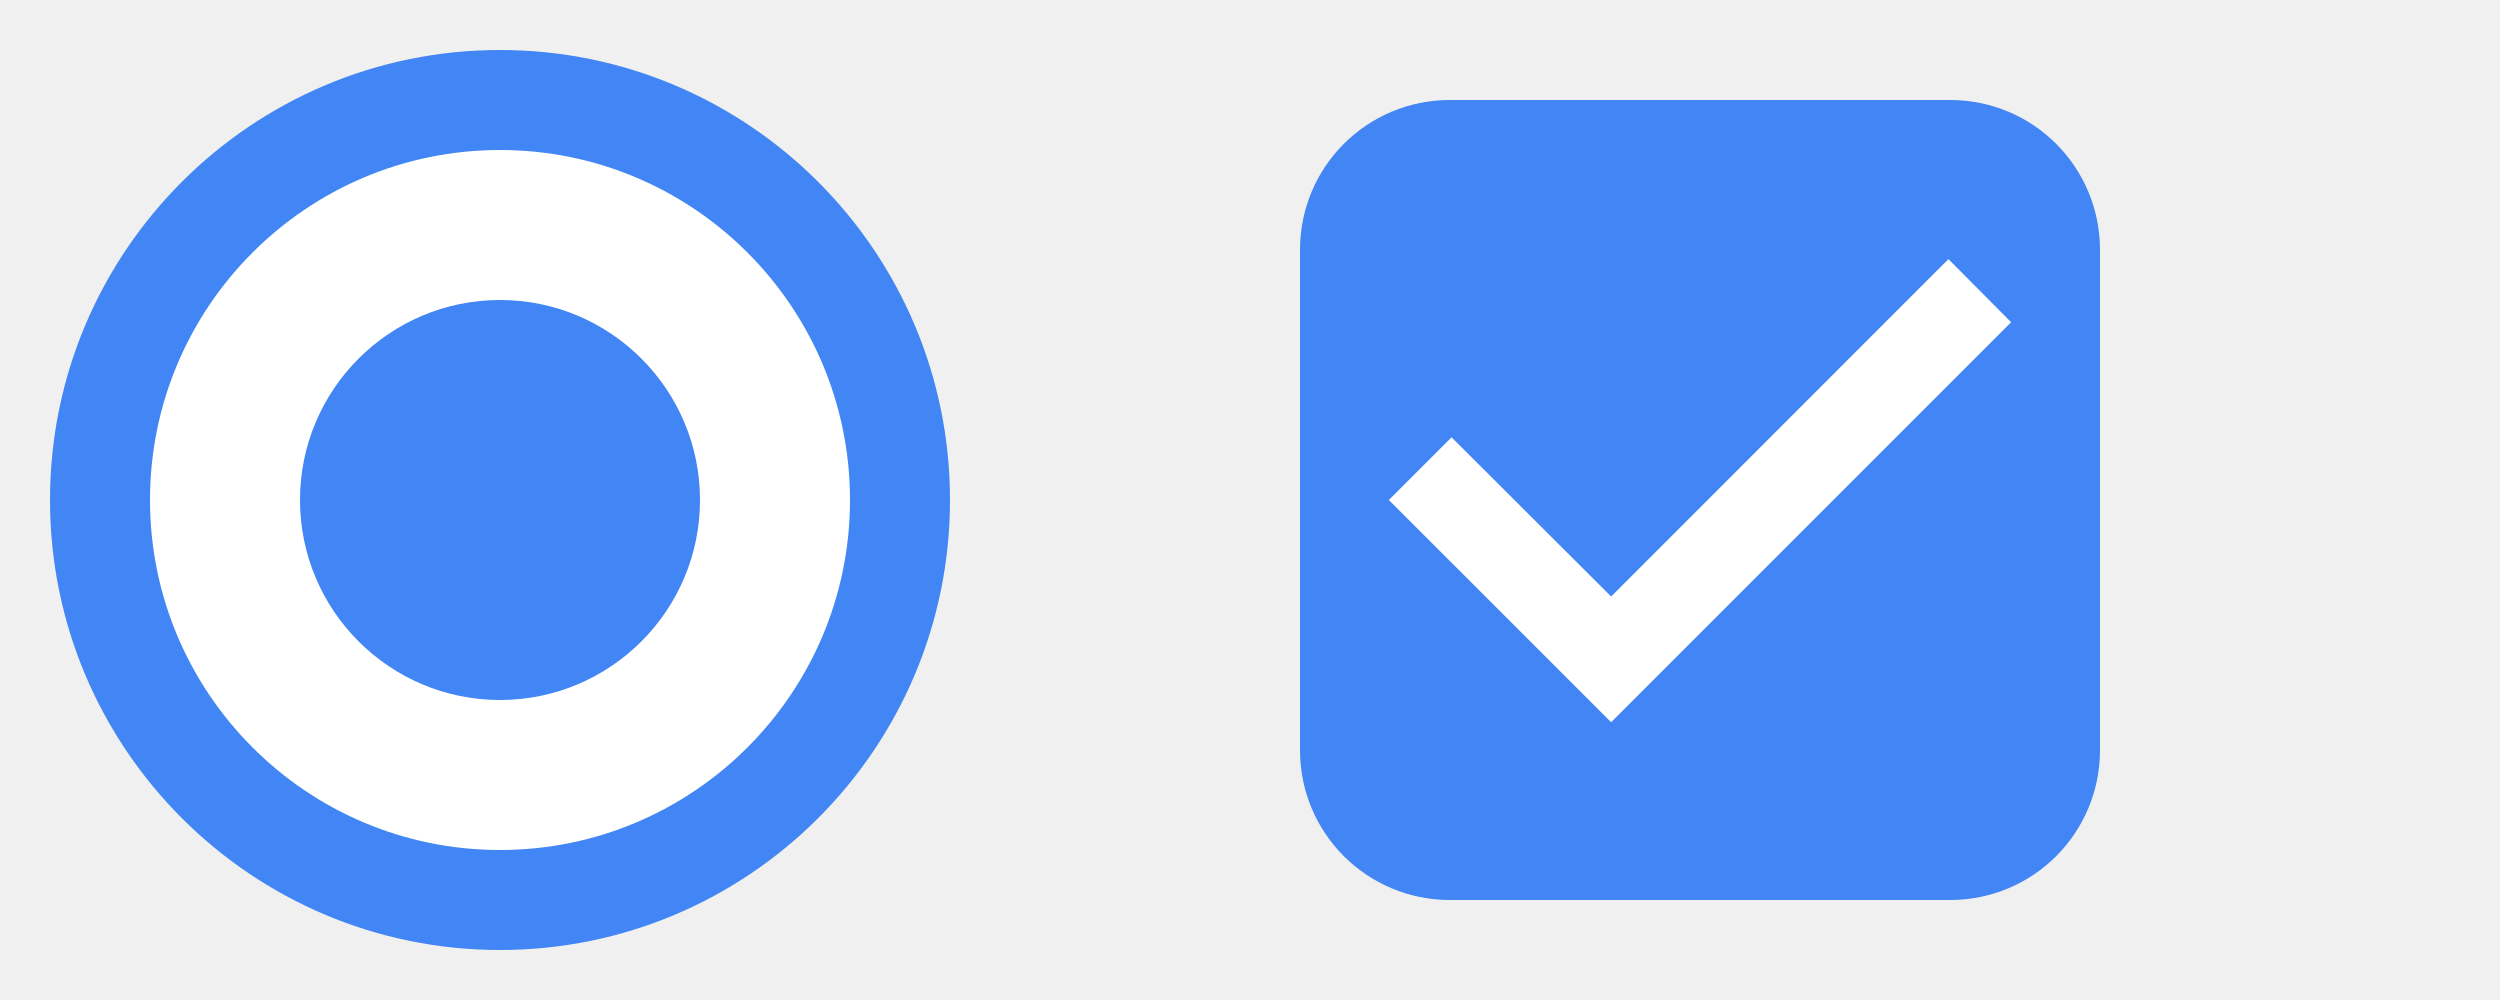
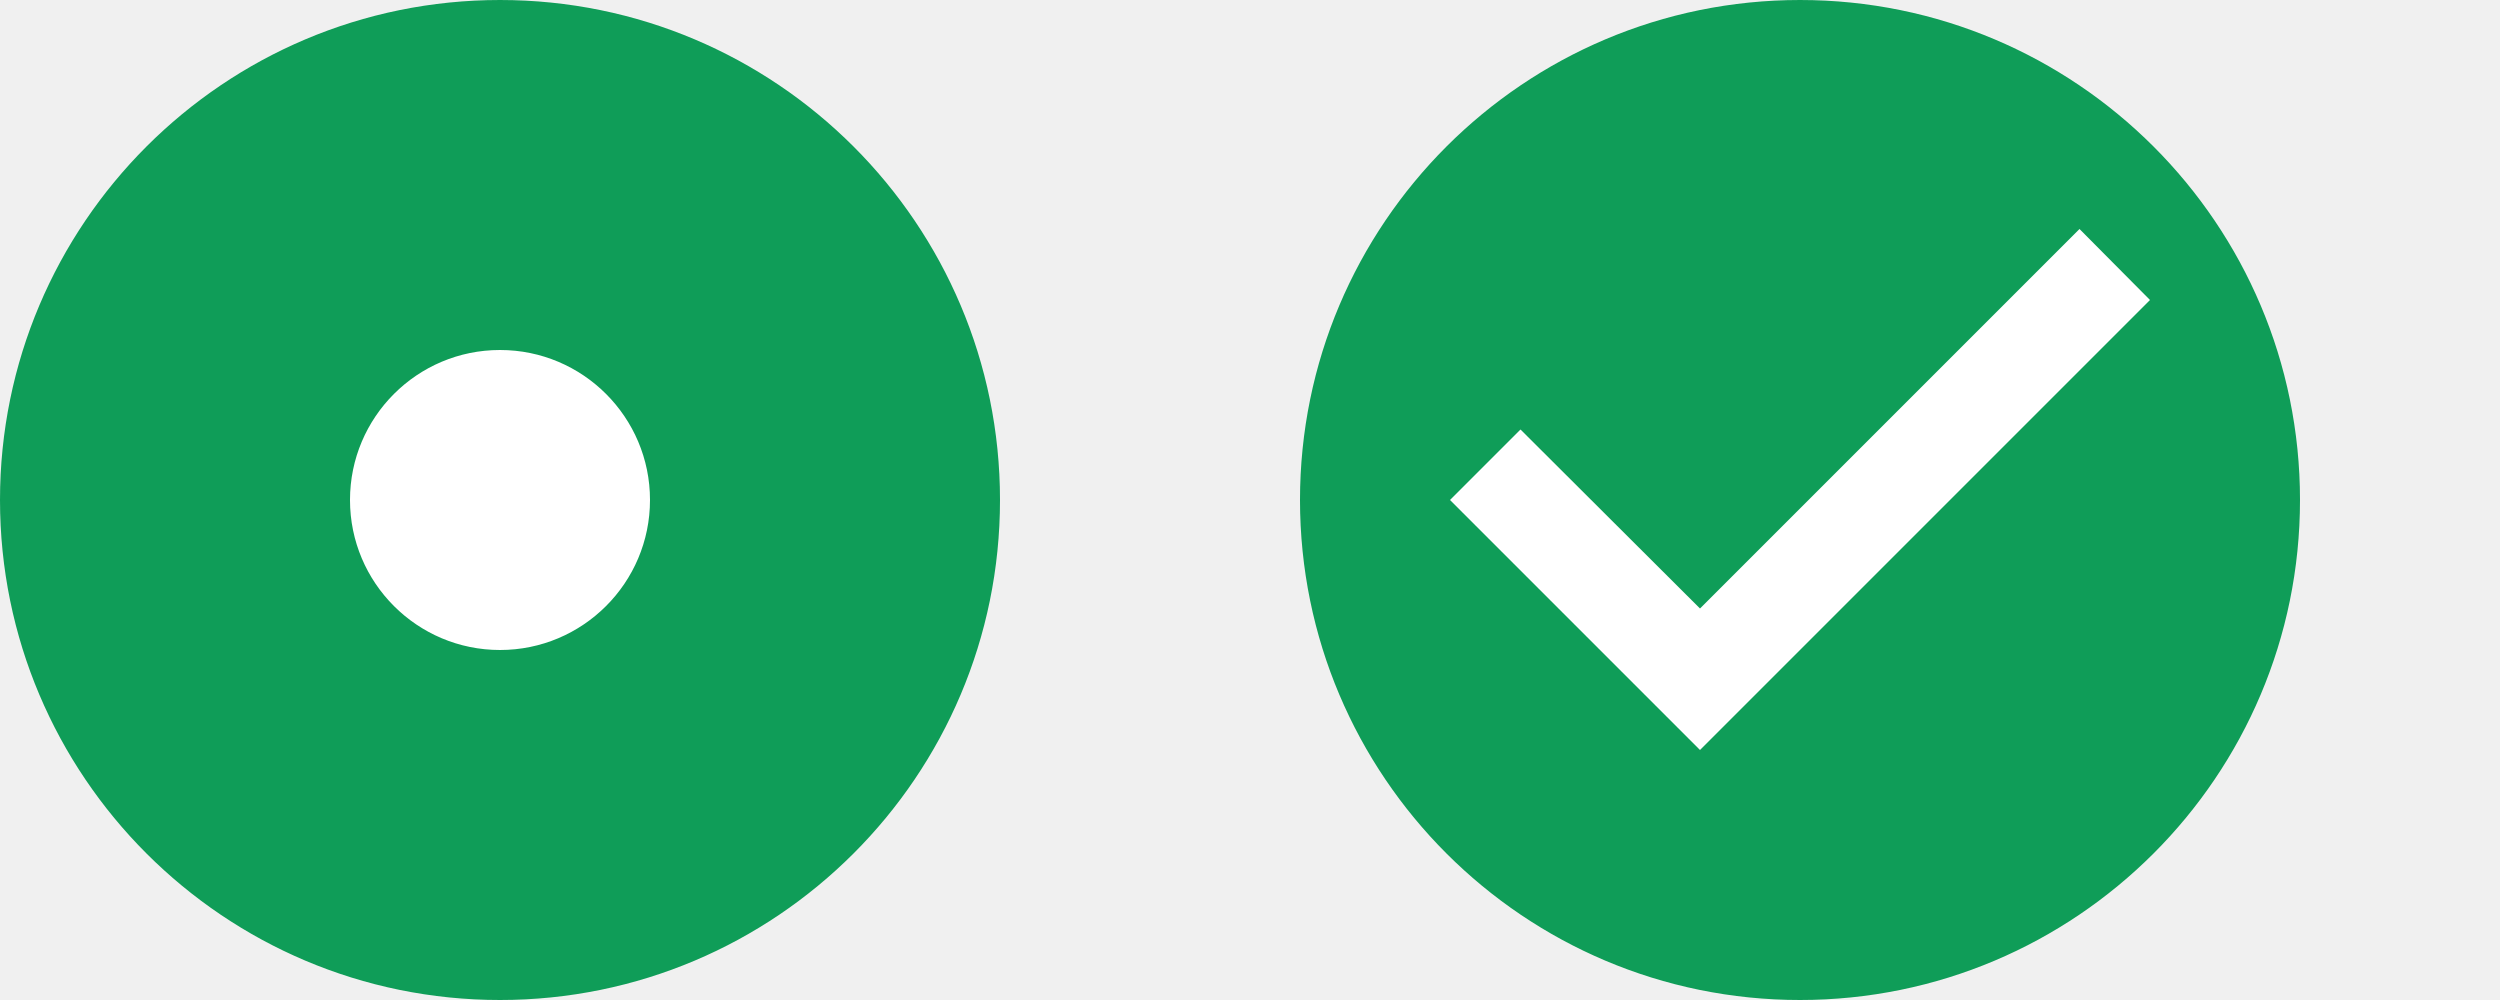
- <svg xmlns="http://www.w3.org/2000/svg" width="50" height="20" version="1.1" viewBox="0 0 50 20" id="svg9">
-   <defs id="defs3">
+ <svg xmlns="http://www.w3.org/2000/svg" width="50" height="20" version="1.1" viewBox="0 0 50 20">
+   <g id="radiobutton" transform="translate(0,-23)">
+     <path d="m10 24c-4.968 0-9 4.032-9 9s4.032 9 9 9 9-4.032 9-9-4.032-9-9-9z" fill="#ffffff" stroke-width=".9" />
+     <path d="m10 23c-5.52 0-10 4.48-10 10s4.48 10 10 10 10-4.48 10-10-4.48-10-10-10zm0 7c1.656 0 3 1.344 3 3s-1.344 3-3 3-3-1.344-3-3 1.344-3 3-3z" fill="#0f9d58" />
+   </g>
+   <defs>
    <style id="current-color-scheme" type="text/css">.ColorScheme-Text {
        color:#31363b;
        stop-color:#31363b;
      }
      .ColorScheme-Background {
        color:#eff0f1;
        stop-color:#eff0f1;
      }
      .ColorScheme-Highlight {
        color:#3281ea;
        stop-color:#3281ea;
      }
      .ColorScheme-ViewText {
        color:#31363b;
        stop-color:#31363b;
      }
      .ColorScheme-ViewBackground {
        color:#fcfcfc;
        stop-color:#fcfcfc;
      }
      .ColorScheme-ViewHover {
        color:#93cee9;
        stop-color:#93cee9;
      }
      .ColorScheme-ViewFocus{
        color:#3281ea;
        stop-color:#3281ea;
      }
      .ColorScheme-ButtonText {
        color:#31363b;
        stop-color:#31363b;
      }
      .ColorScheme-ButtonBackground {
        color:#eff0f1;
        stop-color:#eff0f1;
      }
      .ColorScheme-ButtonHover {
        color:#93cee9;
        stop-color:#93cee9;
      }
      .ColorScheme-ButtonFocus{
        color:#3281ea;
        stop-color:#3281ea;
      }</style>
  </defs>
-   <g id="checkbox">
-     <path id="123" d="M 41,1 H 27 c -1.11,0 -2,0.9 -2,2 v 14 c 0,1.1 0.89,2 2,2 h 14 c 1.11,0 2,-0.9 2,-2 V 3 C 43,1.9 42.11,1 41,1 Z M 32,15 27,10 28.41,8.59 32,12.17 39.59,4.58 41,6 Z" style="fill:none" />
-     <path id="path820" d="M 29.625,3 C 28.171,3 27,4.171 27,5.625 v 8.75 C 27,15.829 28.171,17 29.625,17 h 8.75 C 39.829,17 41,15.829 41,14.375 V 5.625 C 41,4.171 39.829,3 38.375,3 Z" style="fill:#ffffff;stroke-width:0.778" />
-     <path style="fill:#4285f4;stroke-width:0.889" d="M 29 2 C 27.338 2 26 3.338 26 5 L 26 15 C 26 16.662 27.338 18 29 18 L 39 18 C 40.662 18 42 16.662 42 15 L 42 5 C 42 3.338 40.662 2 39 2 L 29 2 z M 38.969 5.182 L 40.223 6.445 L 32.223 14.445 L 27.777 10 L 29.031 8.746 L 32.223 11.93 L 38.969 5.182 z " id="path824" />
-   </g>
-   <g id="radiobutton">
-     <path id="222" d="m 10,5 c -2.76,0 -5,2.24 -5,5 0,2.76 2.24,5 5,5 2.76,0 5,-2.24 5,-5 C 15,7.24 12.76,5 10,5 Z M 10,0 C 4.48,0 0,4.48 0,10 0,15.52 4.48,20 10,20 15.52,20 20,15.52 20,10 20,4.48 15.52,0 10,0 Z m 0,18 C 5.58,18 2,14.42 2,10 2,5.58 5.58,2 10,2 c 4.42,0 8,3.58 8,8 0,4.42 -3.58,8 -8,8 z" style="fill:none" />
-     <path id="path822" d="m 10,2 c -4.416,0 -8,3.584 -8,8 0,4.416 3.584,8 8,8 4.416,0 8,-3.584 8,-8 0,-4.416 -3.584,-8 -8,-8 z" style="fill:#ffffff;stroke-width:0.8" />
-     <path style="fill:#4285f4;stroke-width:0.9" d="M 10 1 C 5.032 1 1 5.032 1 10 C 1 14.968 5.032 19 10 19 C 14.968 19 19 14.968 19 10 C 19 5.032 14.968 1 10 1 z M 10 3 C 13.864 3 17 6.136 17 10 C 17 13.864 13.864 17 10 17 C 6.136 17 3 13.864 3 10 C 3 6.136 6.136 3 10 3 z " id="path833" />
-     <path id="path843" d="m 10,6 c -2.208,0 -4,1.792 -4,4 0,2.208 1.792,4 4,4 2.208,0 4,-1.792 4,-4 0,-2.208 -1.792,-4 -4,-4 z" style="fill:#4285f4;stroke-width:0.4;fill-opacity:1" />
+   <g id="checkbox" transform="translate(-21)">
+     <path d="m57 1c-4.968 0-9 4.032-9 9s4.032 9 9 9 9-4.032 9-9-4.032-9-9-9z" fill="#ffffff" stroke-width=".9" />
+     <path d="m57 0c-5.52 0-10 4.48-10 10s4.48 10 10 10 10-4.48 10-10-4.48-10-10-10zm5.59 4.58 1.41 1.42-9 9-5-5 1.41-1.41 3.59 3.58z" fill="#0f9d58" />
  </g>
</svg>
